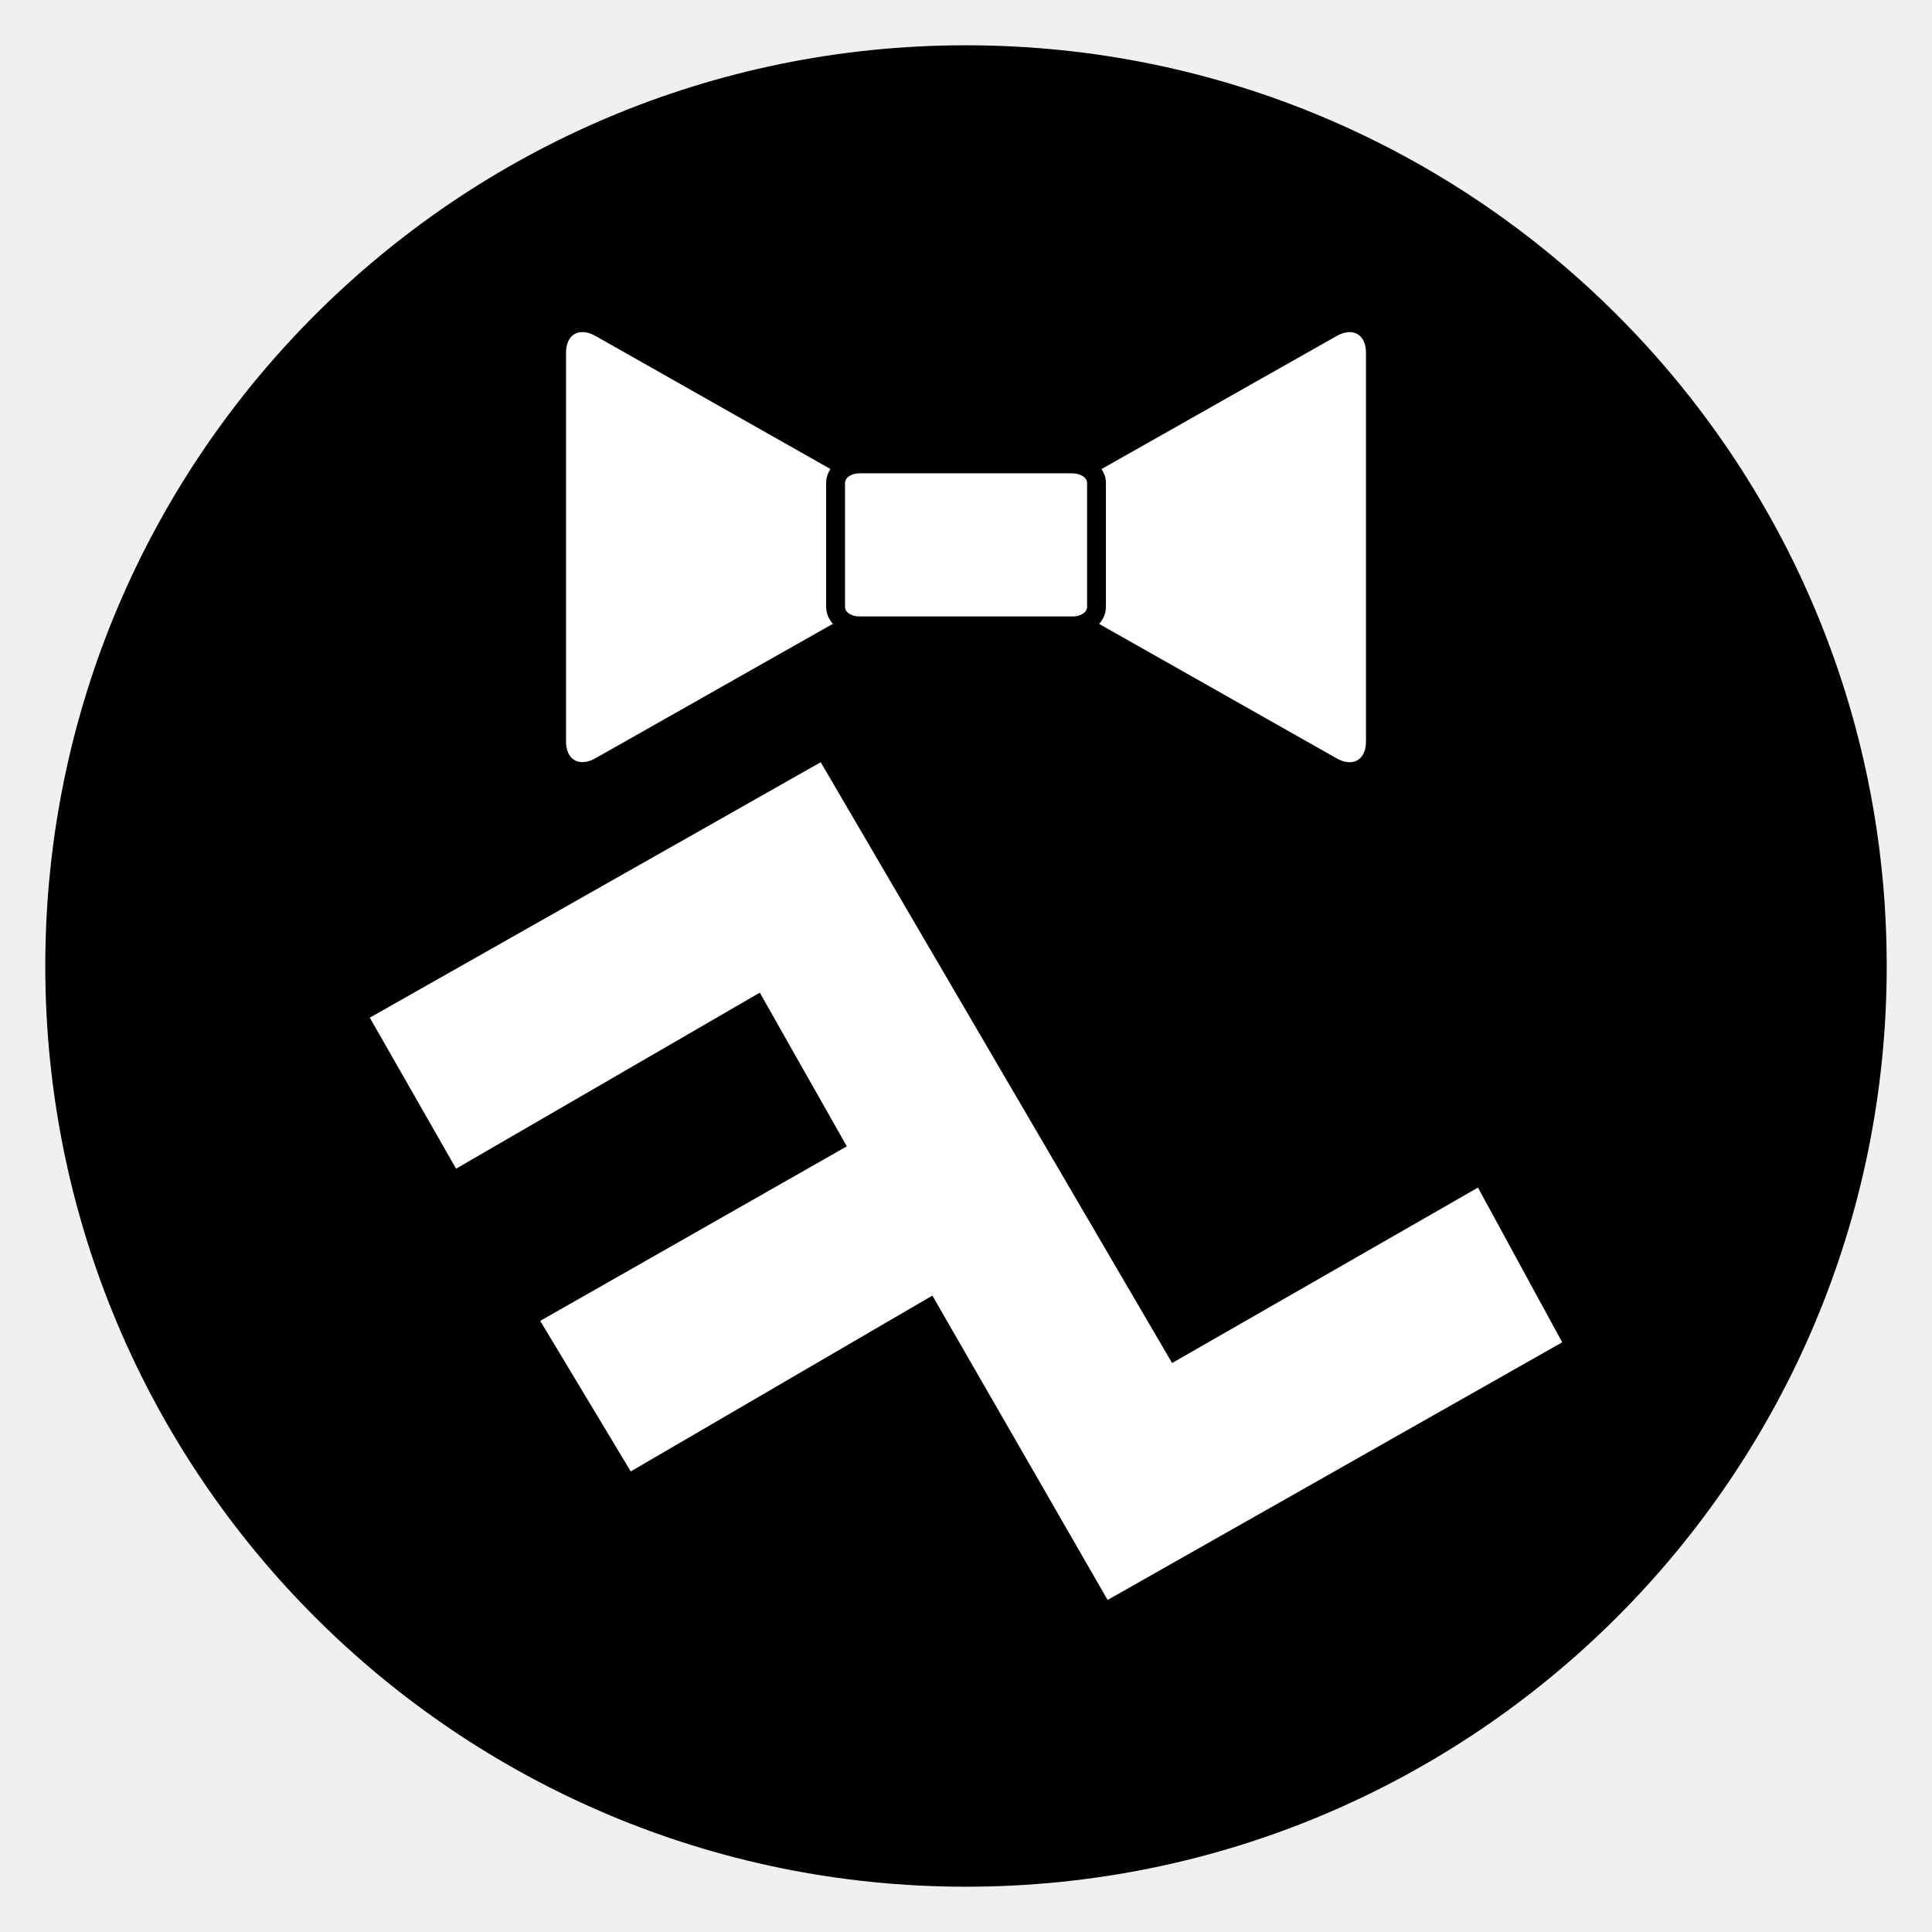
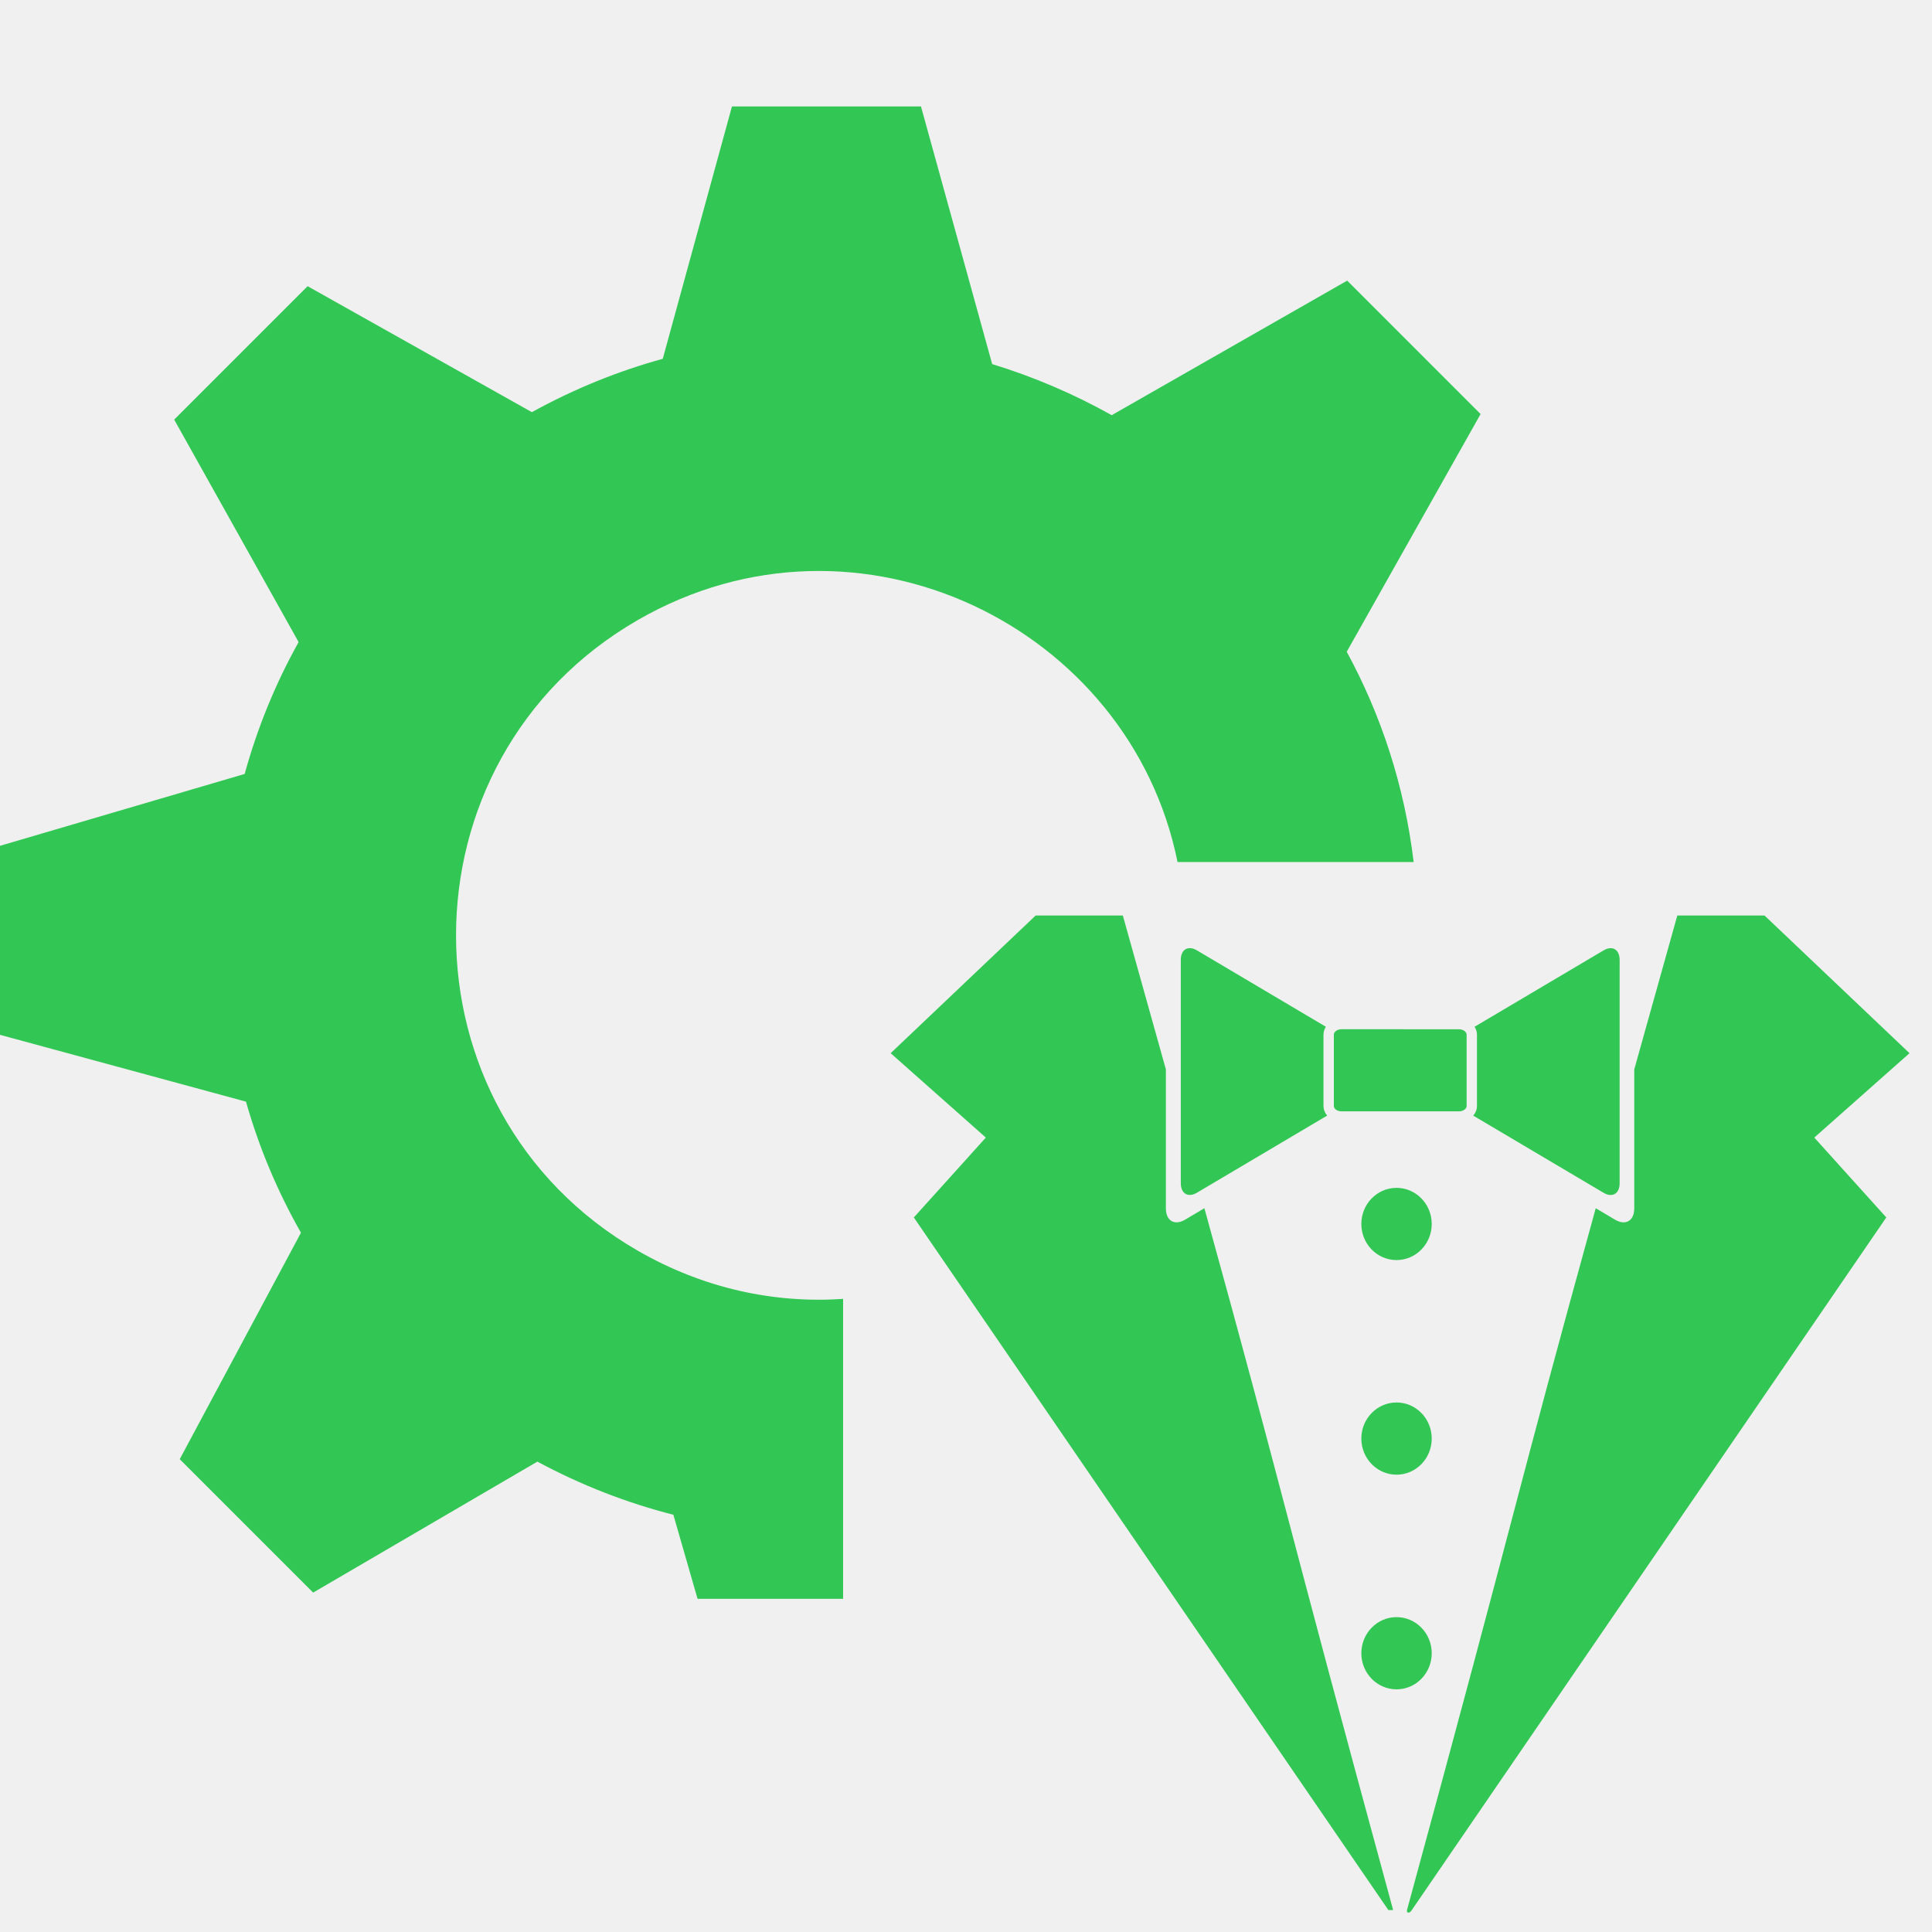
<svg xmlns="http://www.w3.org/2000/svg" width="256" height="256" viewBox="0 0 256 256" fill="none">
-   <circle cx="128" cy="128" r="122" fill="black" />
-   <path d="M49 134.847L108.75 101L155.311 180.608L195.837 157.362L207 177.861L146.766 212L123.543 171.673L83.579 194.97L71.58 175.023L112.207 151.897L100.678 131.531L60.431 154.856L49 134.847Z" fill="white" />
-   <path d="M142.161 62.731C143.207 62.731 144.043 63.292 144.043 63.998V80.435C144.043 81.123 143.2 81.683 142.161 81.683H113.86C112.814 81.683 111.971 81.122 111.971 80.429V63.984C111.971 63.291 112.814 62.718 113.853 62.718H142.154L142.161 62.731ZM177.106 44.525L145.962 62.151C146.319 62.694 146.541 63.315 146.541 63.991V80.441C146.541 81.285 146.196 82.057 145.642 82.672L177.099 100.479C179.241 101.698 181 100.703 181 98.278V46.734C181 44.302 179.252 43.313 177.106 44.525ZM109.466 80.441V63.984C109.466 63.31 109.687 62.688 110.045 62.151L78.901 44.514C76.76 43.308 75 44.297 75 46.721V98.265C75 100.69 76.759 101.686 78.907 100.467L110.358 82.66C109.804 82.039 109.473 81.273 109.473 80.428L109.466 80.441Z" fill="white" />
+   <path d="M89.223 200.712C83.134 199.16 77.094 196.839 71.203 193.673L41.496 211.027L23.817 193.348L39.879 163.342C36.762 157.866 34.315 152.034 32.593 145.973L0 137.12V112.075L32.419 102.553C34.083 96.51 36.464 90.635 39.569 85.079L23.081 55.601L40.76 37.922L70.474 54.614C76.142 51.493 81.956 49.155 87.82 47.542L96.989 14.105H122.034L131.469 48.243C136.974 49.93 142.283 52.2 147.307 55.013L178.508 37.185L196.186 54.864L178.449 86.361C183 94.726 186.099 104.092 187.317 114.221H156.03C149.732 83.032 113.716 65.32 84.515 82.156C52.398 100.671 52.398 147.211 84.515 165.727C93.296 170.789 102.694 172.723 111.715 172.11V211.851H92.43L89.223 200.712Z" fill="#32C754" />
+   <g clip-path="url(#clip0_4056_37)">
+     <path d="M186.435 253.092C201.201 198.947 200.773 198.701 211.444 160.095L214.01 161.618C215.407 162.438 216.548 161.763 216.548 160.116V141.7C219.383 131.53 221.597 123.666 222.252 121.312H233.811L253.019 139.554L240.403 150.735L249.944 161.317L187.071 253.093C186.767 253.612 186.338 253.494 186.436 253.093L186.435 253.092Z" fill="#32C754" />
+     <path d="M193.303 136.383C193.877 136.383 194.336 136.705 194.336 137.11V146.543C194.336 146.937 193.873 147.26 193.303 147.26H177.778C177.204 147.26 176.742 146.938 176.742 146.54V137.103C176.742 136.705 177.204 136.376 177.774 136.376L193.303 136.383ZM212.473 125.936L195.389 136.051C195.585 136.362 195.706 136.719 195.706 137.107V146.546C195.706 147.031 195.517 147.474 195.213 147.827L212.47 158.045C213.645 158.745 214.61 158.174 214.61 156.782V127.203C214.61 125.808 213.652 125.24 212.474 125.936H212.473ZM175.368 146.546V137.103C175.368 136.715 175.489 136.359 175.685 136.051L158.601 125.929C157.426 125.237 156.461 125.805 156.461 127.196V156.775C156.461 158.167 157.426 158.738 158.604 158.039L175.858 147.82C175.554 147.464 175.372 147.024 175.372 146.539L175.368 146.546H175.368Z" fill="#32C754" />
+     <path d="M183.964 253.092H184.598C169.836 198.947 170.261 198.701 159.589 160.095L157.024 161.618C155.63 162.438 154.486 161.763 154.486 160.116V141.7C151.651 131.534 149.437 123.666 148.782 121.312H137.226L118.016 139.554L130.628 150.735L121.087 161.32L183.964 253.092ZM189.711 162.182C189.711 164.824 187.623 166.966 185.047 166.966C182.471 166.966 180.383 164.824 180.383 162.182C180.383 159.54 182.471 157.398 185.047 157.398C187.623 157.398 189.711 159.54 189.711 162.182ZM189.711 190.618C189.711 193.26 187.623 195.402 185.047 195.402C182.471 195.402 180.383 193.26 180.383 190.618C180.383 187.976 182.471 185.835 185.047 185.835C187.623 185.835 189.711 187.976 189.711 190.618ZM189.711 219.062C189.711 221.704 187.623 223.846 185.047 223.846C182.471 223.846 180.383 221.704 180.383 219.062C180.383 216.42 182.471 214.278 185.047 214.278C187.623 214.278 189.711 216.42 189.711 219.062Z" fill="#32C754" />
+   </g>
+   <defs>
+     <clipPath id="clip0_4056_37">
+       <rect width="135" height="135" fill="white" transform="translate(118 121)" />
+     </clipPath>
+   </defs>
</svg>
